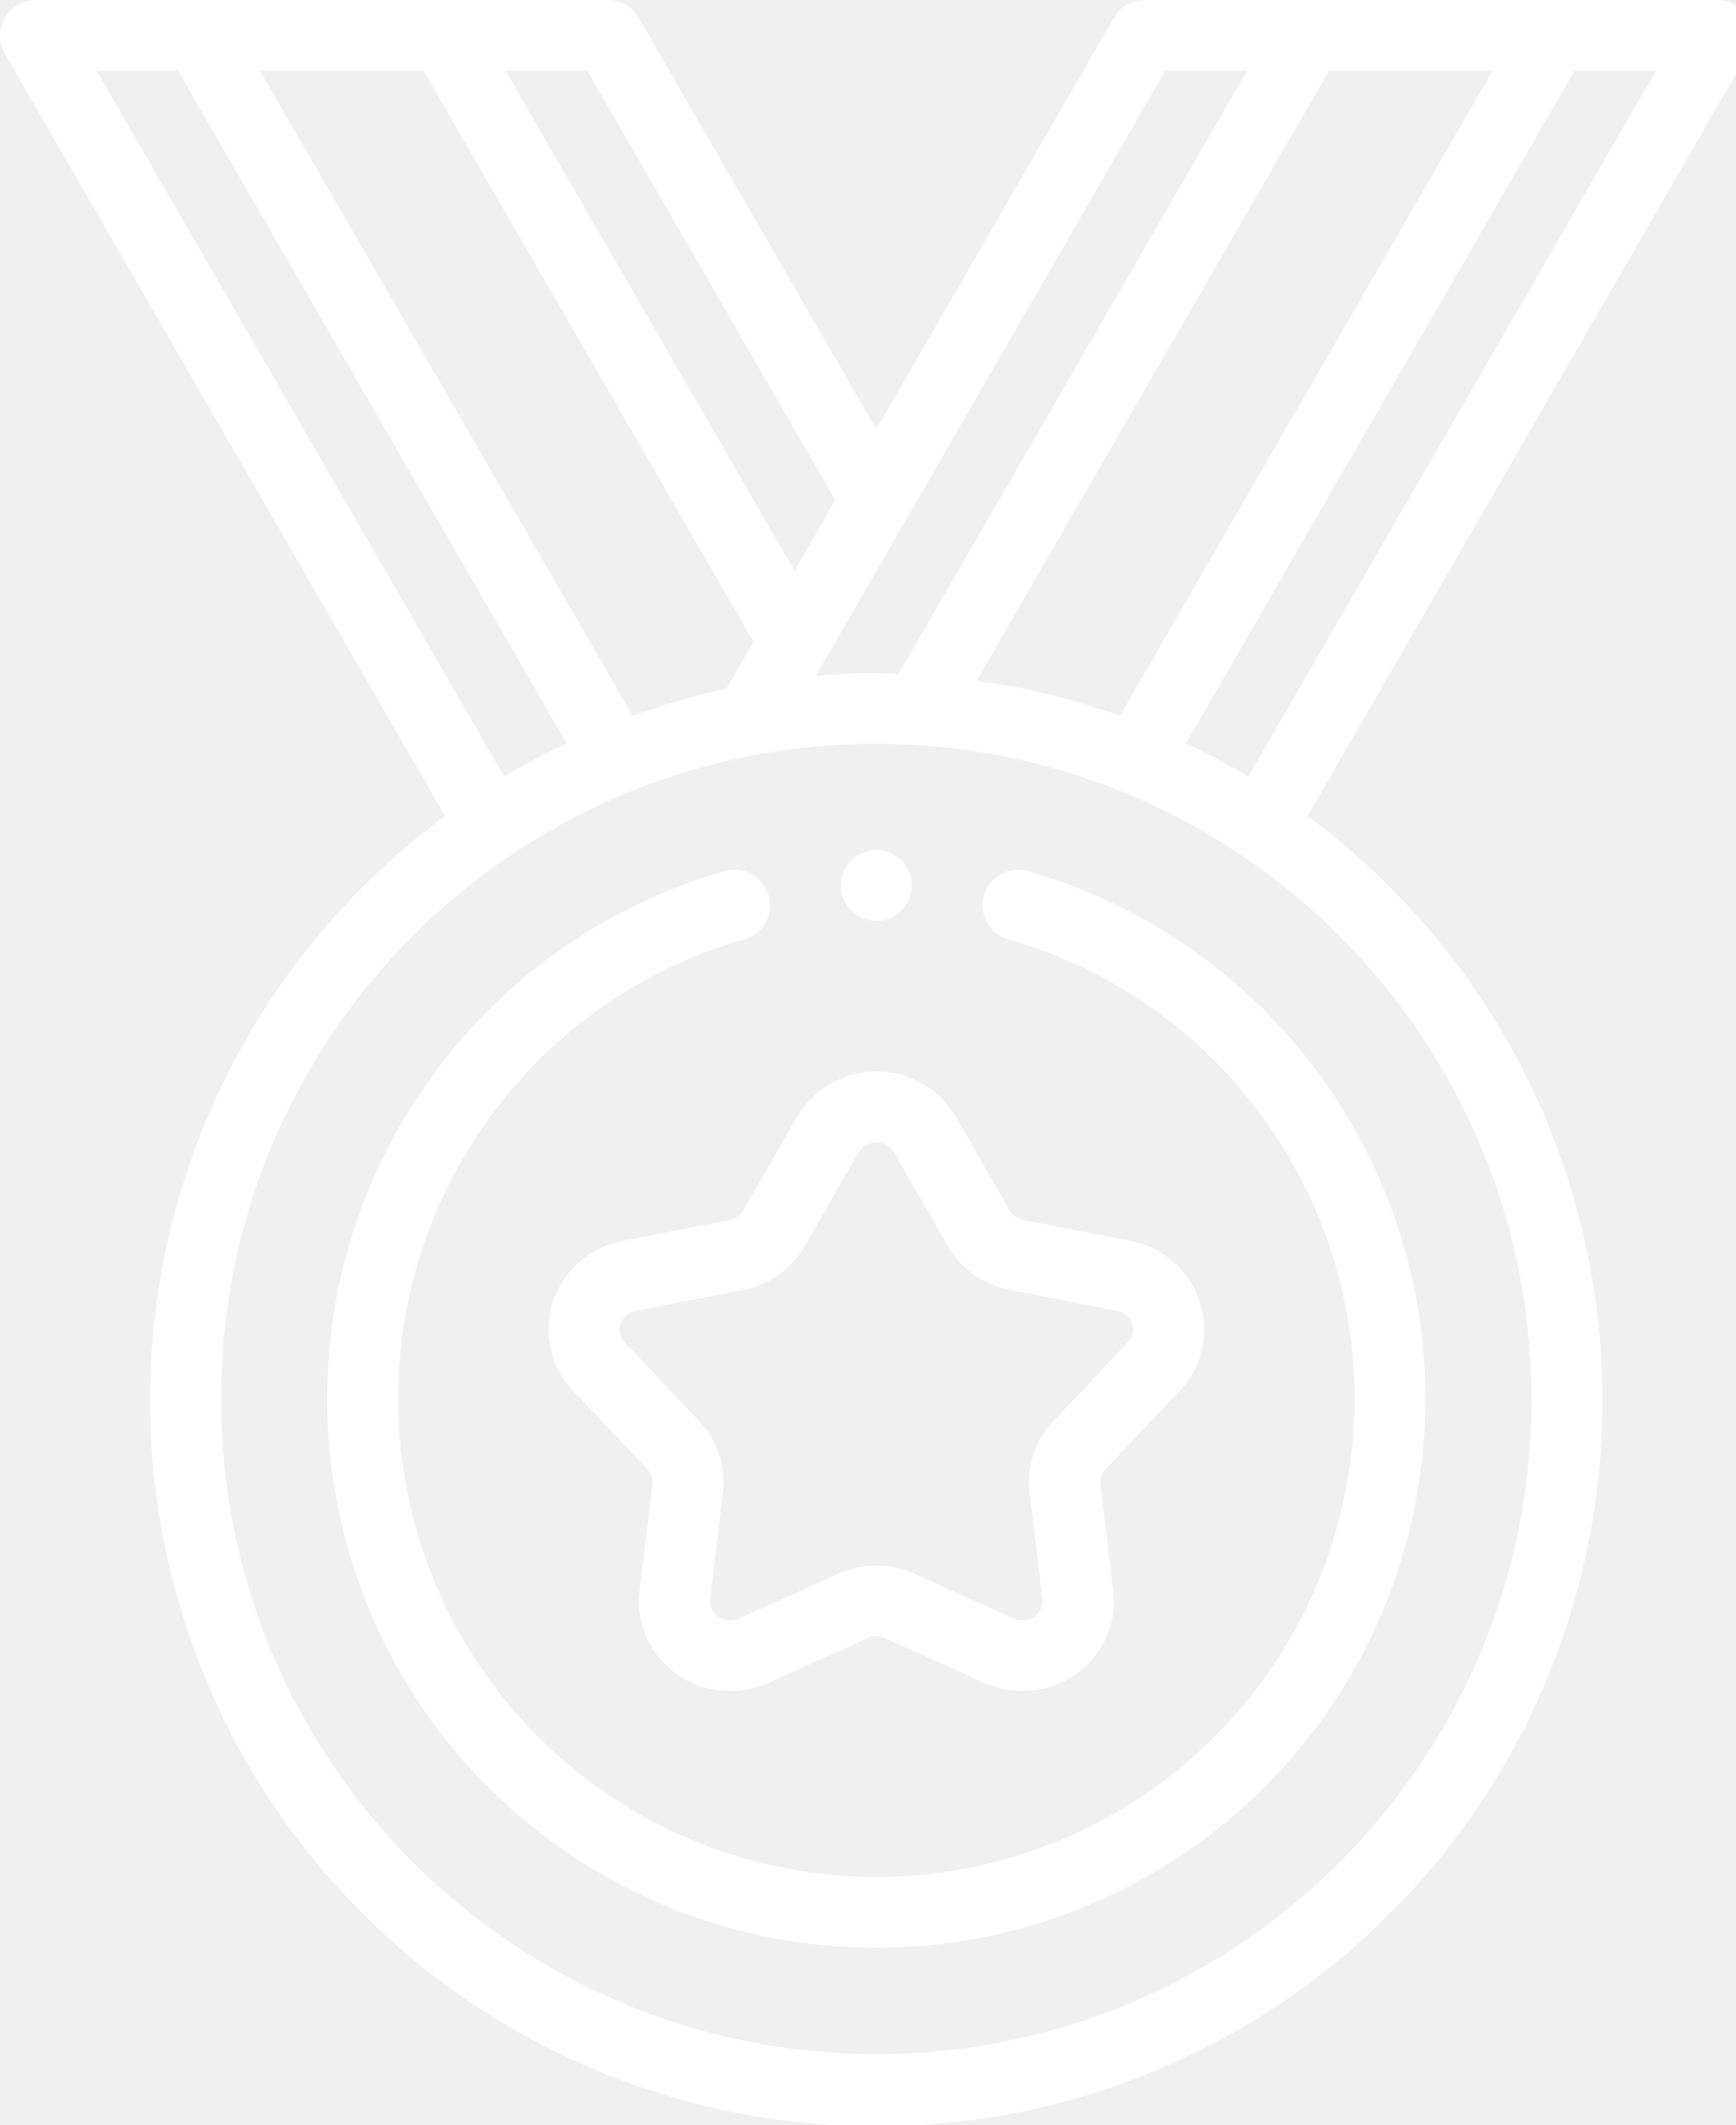
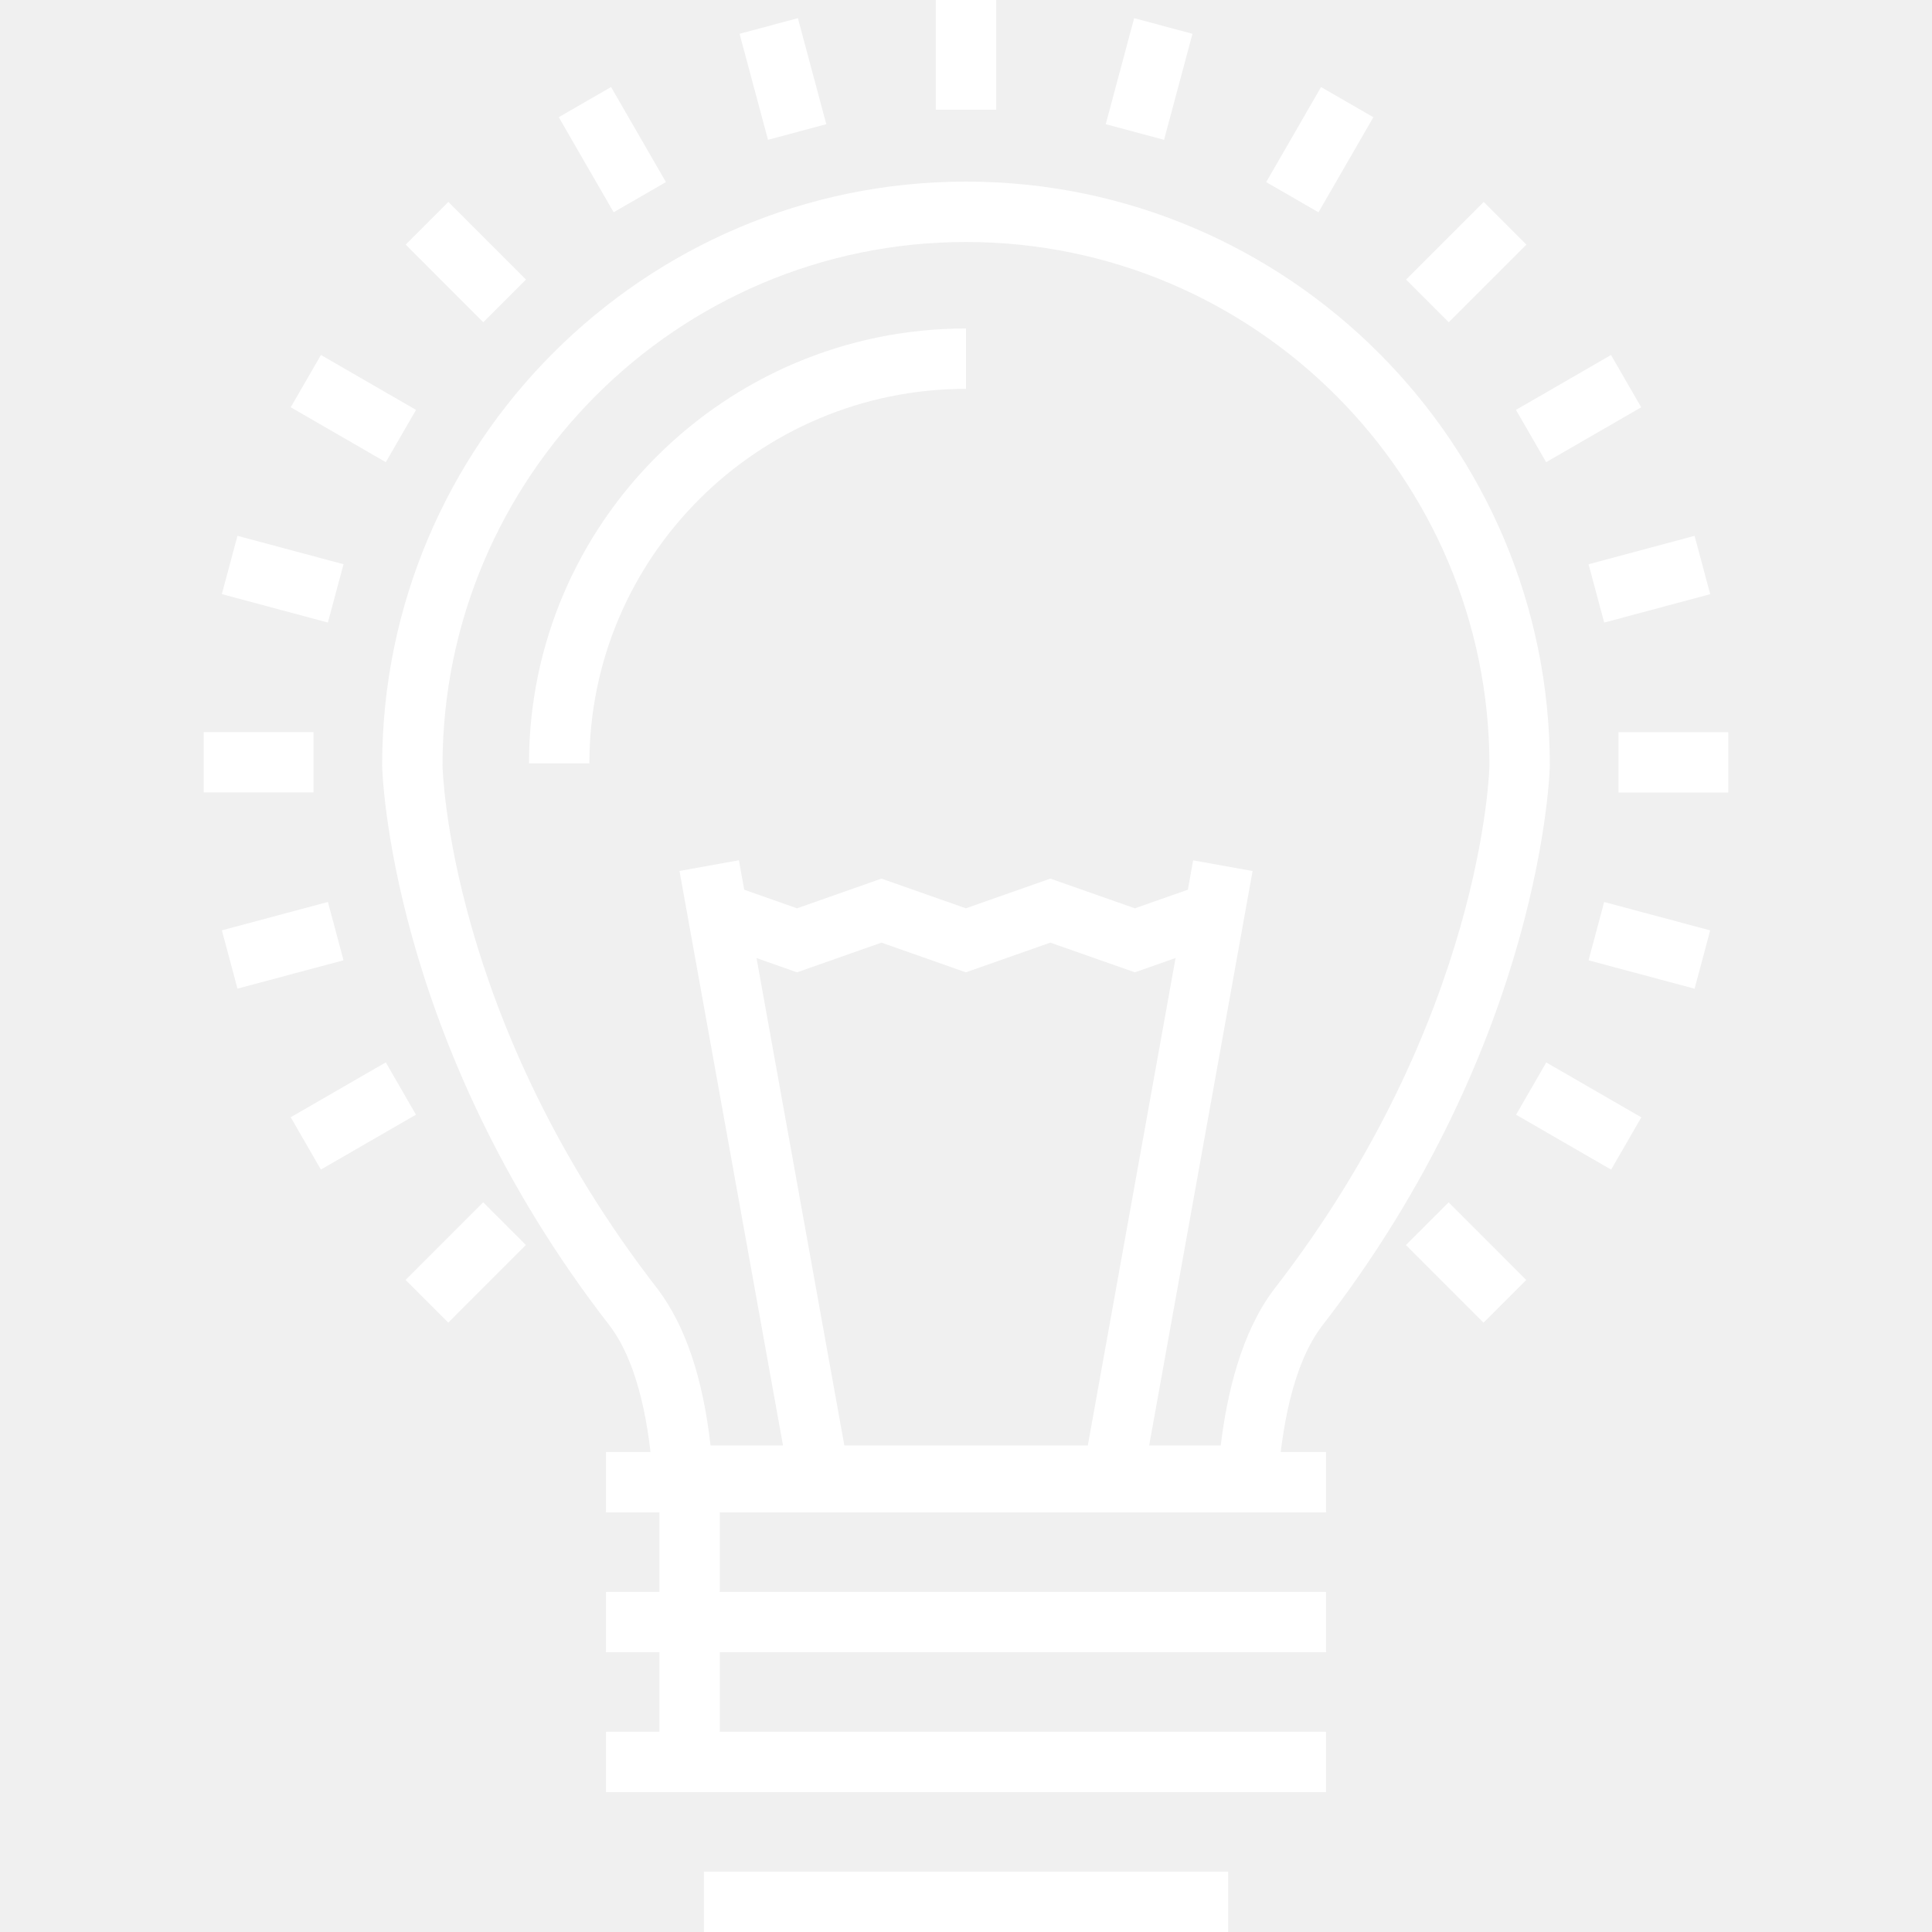
- <svg xmlns="http://www.w3.org/2000/svg" width="49" height="60">
-   <rect id="backgroundrect" width="100%" height="100%" x="0" y="0" fill="none" stroke="none" />
-   <g class="currentLayer" style="">
-     <g data-name="Outline" id="svg_1" class="selected" fill="#ffffff" fill-opacity="1">
-       <path d="M12.566,23.043 a20.5,20.5 0 1 0 24.344,0 L49.347,1.5 a1.007,1.007 0 0 0 -0.866,-1.5 H32.315 a1,1 0 0 0 -0.866,0.5 L24.738,12.124 L18.027,0.5 a1,1 0 0 0 -0.866,-0.5 H0.995 a1.007,1.007 0 0 0 -0.866,1.5 zM43.238,39.5 A18.5,18.5 0 1 1 24.738,21 a18.521,18.521 0 0 1 18.5,18.5 zM46.749,2 L35.243,21.929 q-0.857,-0.515 -1.763,-0.944 L44.445,2 zM42.138,2 L31.617,20.213 a20.241,20.241 0 0 0 -4.049,-0.994 L37.515,2 zm-9.246,0 h2.314 l-9.84,17.032 a14.032,14.032 0 0 0 -2.338,0.055 zM16.584,2 l7,12.124 l-1.154,2 L14.27,2 zm-4.623,0 l9.314,16.123 l-0.762,1.32 a20.223,20.223 0 0 0 -2.654,0.77 L7.338,2 zm-6.93,0 l10.965,18.985 q-0.908,0.43 -1.763,0.944 L2.727,2 z" id="svg_2" fill="#ffffff" fill-opacity="1" />
-       <path d="m22.497,31.541 l-1.512,2.636 a0.573,0.573 0 0 1 -0.389,0.274 l-3.031,0.591 a2.563,2.563 0 0 0 -1.955,1.725 a2.485,2.485 0 0 0 0.57,2.5 l2.1,2.221 a0.521,0.521 0 0 1 0.141,0.419 l-0.361,3 a2.5,2.5 0 0 0 1.017,2.337 a2.6,2.6 0 0 0 2.609,0.274 l2.806,-1.264 a0.606,0.606 0 0 1 0.5,0 l2.808,1.265 a2.609,2.609 0 0 0 2.608,-0.275 a2.5,2.5 0 0 0 1.017,-2.337 l-0.361,-3 a0.521,0.521 0 0 1 0.141,-0.419 l2.1,-2.221 a2.487,2.487 0 0 0 0.569,-2.5 a2.563,2.563 0 0 0 -1.955,-1.725 l-3.03,-0.591 a0.573,0.573 0 0 1 -0.39,-0.274 l-1.512,-2.636 a2.592,2.592 0 0 0 -4.482,0 zm2.747,1 l1.512,2.636 a2.572,2.572 0 0 0 1.741,1.242 l3.032,0.591 a0.548,0.548 0 0 1 0.433,0.373 a0.5,0.5 0 0 1 -0.12,0.515 l-2.1,2.22 a2.515,2.515 0 0 0 -0.674,2.032 l0.362,3 a0.513,0.513 0 0 1 -0.217,0.486 a0.585,0.585 0 0 1 -0.6,0.063 l-2.807,-1.265 a2.6,2.6 0 0 0 -2.138,0 L20.862,45.7 a0.584,0.584 0 0 1 -0.6,-0.062 a0.513,0.513 0 0 1 -0.217,-0.486 l0.362,-3 a2.514,2.514 0 0 0 -0.673,-2.031 l-2.1,-2.221 a0.5,0.5 0 0 1 -0.12,-0.515 a0.548,0.548 0 0 1 0.433,-0.373 l3.033,-0.591 a2.573,2.573 0 0 0 1.74,-1.242 l1.512,-2.636 a0.592,0.592 0 0 1 1.012,0 z" id="svg_3" fill="#ffffff" fill-opacity="1" />
-       <path d="M28.463,26.52 a13.5,13.5 0 1 1 -7.45,0 a1,1 0 1 0 -0.551,-1.923 a15.5,15.5 0 1 0 8.552,0 a1,1 0 1 0 -0.551,1.923 z" id="svg_4" fill="#ffffff" fill-opacity="1" />
-       <circle cx="24.738" cy="25" r="1" id="svg_5" fill="#ffffff" fill-opacity="1" />
+ <svg xmlns="http://www.w3.org/2000/svg" version="1.1" id="Layer_1" x="0px" y="0px" width="128px" height="128px" viewBox="0 0 128 128" enable-background="new 0 0 128 128" xml:space="preserve">
+   <g>
+     <g>
+       <path fill="#ffffff" d="M84.552,99.768H43.376l-0.126-1.865c-0.213-3.143-0.877-7.437-2.835-10.045    C25.729,68.958,25.318,50.889,25.318,50.712c0-21.328,17.352-38.68,38.68-38.68c21.329,0,38.682,17.352,38.682,38.68    c0,0.177-0.411,18.225-15.121,37.171c-1.952,2.592-2.64,6.888-2.87,10.031L84.552,99.768z M47.074,95.768h33.803    c0.408-3.406,1.356-7.463,3.504-10.314C98.291,67.537,98.68,50.875,98.68,50.712c0-19.123-15.559-34.68-34.682-34.68    c-19.122,0-34.68,15.557-34.68,34.68c0,0.164,0.388,16.846,14.275,34.717C45.412,87.851,46.575,91.316,47.074,95.768z" />
+     </g>
+     <g>
+       <path fill="#ffffff" d="M39.048,50.576l-4-0.001c0.002-15.887,12.99-28.813,28.951-28.813v4    C50.243,25.762,39.05,36.894,39.048,50.576z" />
+     </g>
+     <g>
+       <g>
+         <rect x="30.135" y="75.511" transform="matrix(0.1773 0.9841 -0.9841 0.1773 117.922 13.9509)" fill="#ffffff" width="40.963" height="4" />
+       </g>
+       <g>
+         <rect x="75.386" y="57.03" transform="matrix(0.9842 0.1772 -0.1772 0.9842 14.9605 -12.4869)" fill="#ffffff" width="4.001" height="40.963" />
+       </g>
+     </g>
+     <g>
+       <polygon fill="#ffffff" points="52.806,64.419 46.549,62.218 47.876,58.444 52.806,60.179 58.399,58.211 63.991,60.179     69.587,58.211 75.188,60.179 80.125,58.444 81.451,62.218 75.188,64.418 69.587,62.451 63.991,64.419 58.399,62.451   " />
+     </g>
+     <g>
+       <g>
+         <rect x="40.149" y="96.201" fill="#ffffff" width="47.702" height="4" />
+       </g>
+       <g>
+         <rect x="40.149" y="105.467" fill="#ffffff" width="47.702" height="4" />
+       </g>
+       <g>
+         <rect x="40.149" y="114.734" fill="#ffffff" width="47.702" height="4" />
+       </g>
+       <g>
+         <rect x="46.638" y="124" fill="#ffffff" width="34.728" height="4" />
+       </g>
+       <g>
+         <rect x="43.687" y="98.693" fill="#ffffff" width="4" height="17.608" />
+       </g>
+     </g>
+     <g>
+       <g>
+         <rect x="62.001" fill="#ffffff" width="4" height="7.272" />
+       </g>
+       <g>
+         <rect x="48.236" y="3.233" transform="matrix(0.2589 0.9659 -0.9659 0.2589 43.4963 -46.225)" fill="#ffffff" width="7.272" height="4" />
+       </g>
+       <g>
+         <rect x="36.932" y="7.916" transform="matrix(0.5 0.866 -0.866 0.5 28.8733 -30.1757)" fill="#ffffff" width="7.272" height="4" />
+       </g>
+       <g>
+         <rect x="27.225" y="15.364" transform="matrix(0.707 0.7072 -0.7072 0.707 21.3223 -16.7382)" fill="#ffffff" width="7.274" height="4" />
+       </g>
+       <g>
+         <rect x="19.777" y="25.069" transform="matrix(0.8659 0.5002 -0.5002 0.8659 16.6779 -8.0815)" fill="#ffffff" width="7.274" height="4" />
+       </g>
+       <g>
+         <rect x="15.093" y="36.372" transform="matrix(0.9659 0.2589 -0.2589 0.9659 10.5715 -3.5405)" fill="#ffffff" width="7.273" height="4" />
+       </g>
+       <g>
+         <rect x="13.498" y="48.502" fill="#ffffff" width="7.272" height="4" />
+       </g>
+       <g>
+         <rect x="16.729" y="58.995" transform="matrix(0.2585 0.966 -0.966 0.2585 74.3895 28.3466)" fill="#ffffff" width="4" height="7.272" />
+       </g>
+       <g>
+         <rect x="21.412" y="70.3" transform="matrix(0.4999 0.8661 -0.8661 0.4999 75.7419 16.6974)" fill="#ffffff" width="4.001" height="7.273" />
+       </g>
+       <g>
+         <rect x="28.859" y="80.006" transform="matrix(0.7072 0.707 -0.707 0.7072 68.1686 2.6714)" fill="#ffffff" width="4" height="7.274" />
+       </g>
+       <g>
+         <rect x="93.501" y="81.645" transform="matrix(0.707 0.7072 -0.7072 0.707 87.6091 -44.1886)" fill="#ffffff" width="7.273" height="4" />
+       </g>
+       <g>
+         <rect x="100.95" y="71.94" transform="matrix(0.866 0.5001 -0.5001 0.866 50.9984 -42.3947)" fill="#ffffff" width="7.272" height="3.999" />
+       </g>
+       <g>
+         <rect x="105.633" y="60.635" transform="matrix(0.966 0.2586 -0.2586 0.966 19.9188 -26.1309)" fill="#ffffff" width="7.272" height="4.001" />
+       </g>
+       <g>
+         <rect x="107.23" y="48.506" fill="#ffffff" width="7.272" height="4" />
+       </g>
+       <g>
+         <rect x="107.27" y="34.741" transform="matrix(0.2588 0.9659 -0.9659 0.2588 118.0652 -77.1023)" fill="#ffffff" width="4.001" height="7.272" />
+       </g>
+       <g>
+         <rect x="102.588" y="23.436" transform="matrix(0.5 0.866 -0.866 0.5 75.7355 -77.0392)" fill="#ffffff" width="4" height="7.272" />
+       </g>
+       <g>
+         <rect x="95.142" y="13.729" transform="matrix(0.7071 0.7071 -0.7071 0.7071 40.7314 -63.6033)" fill="#ffffff" width="4" height="7.273" />
+       </g>
+       <g>
+         <rect x="85.435" y="6.282" transform="matrix(0.8661 0.4999 -0.4999 0.8661 16.668 -42.3825)" fill="#ffffff" width="4.001" height="7.271" />
+       </g>
+       <g>
+         <rect x="74.133" y="1.599" transform="matrix(0.9659 0.2588 -0.2588 0.9659 3.9491 -19.526)" fill="#ffffff" width="4" height="7.272" />
+       </g>
    </g>
  </g>
</svg>
